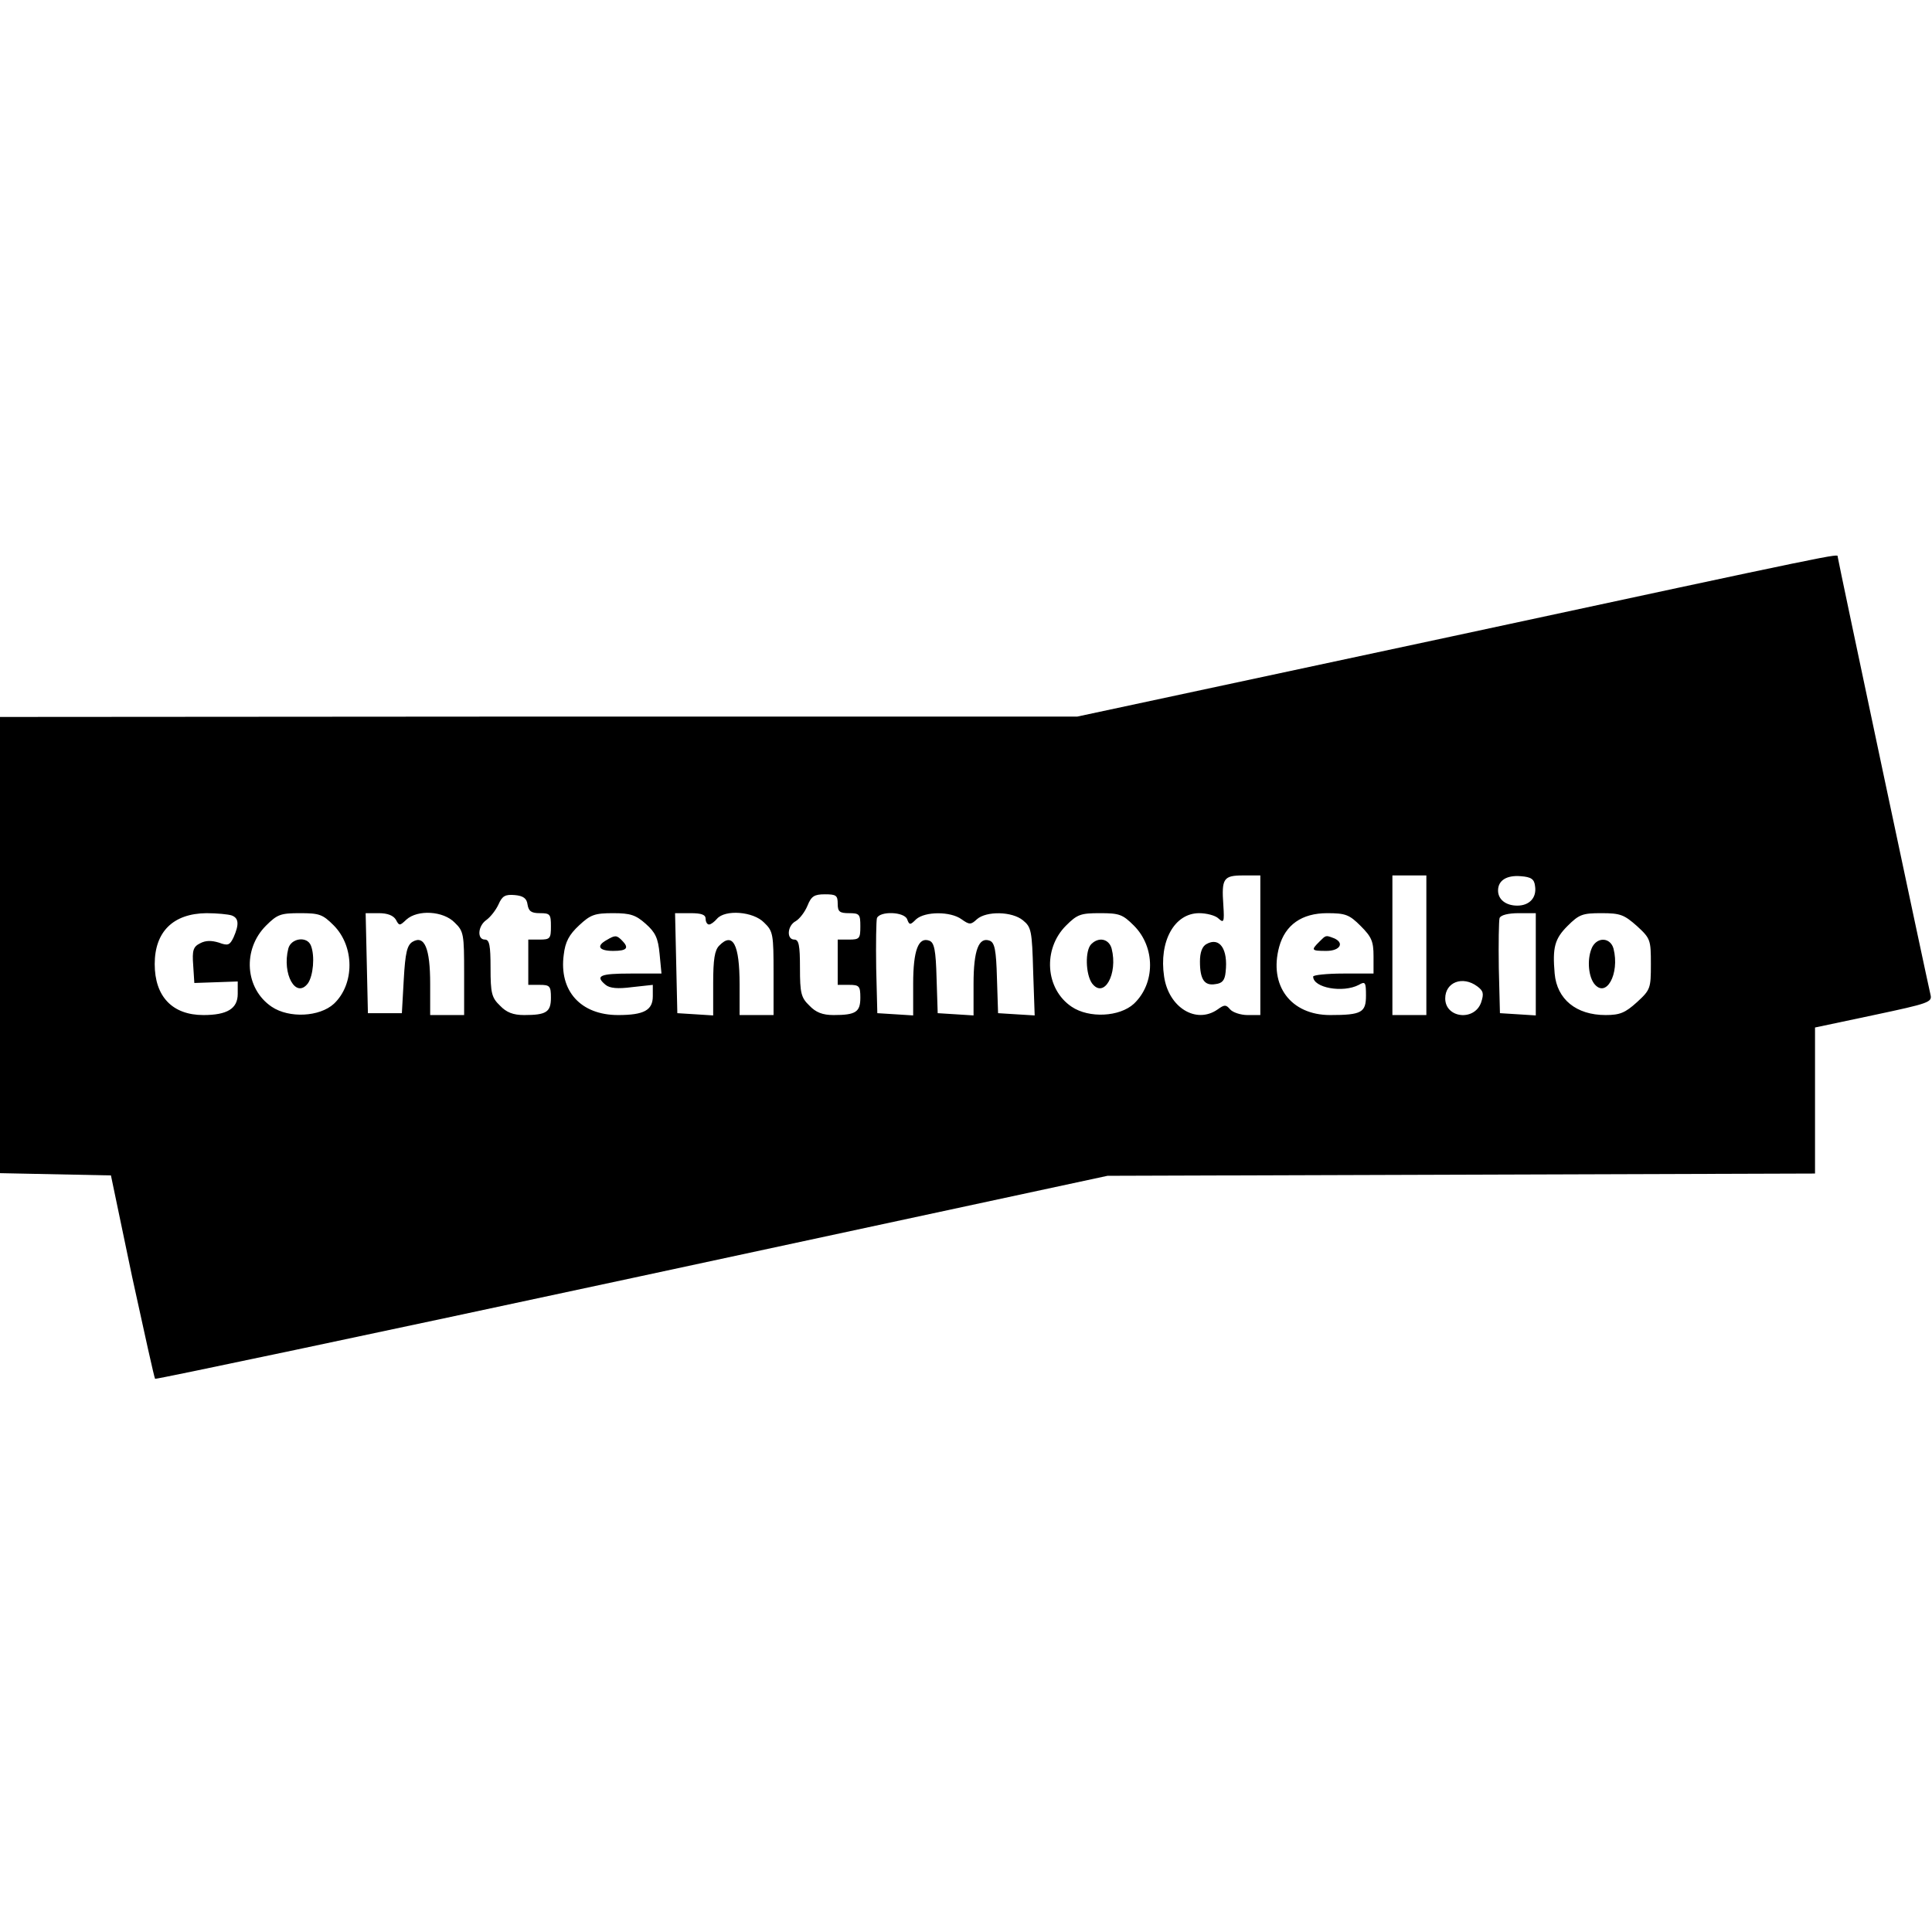
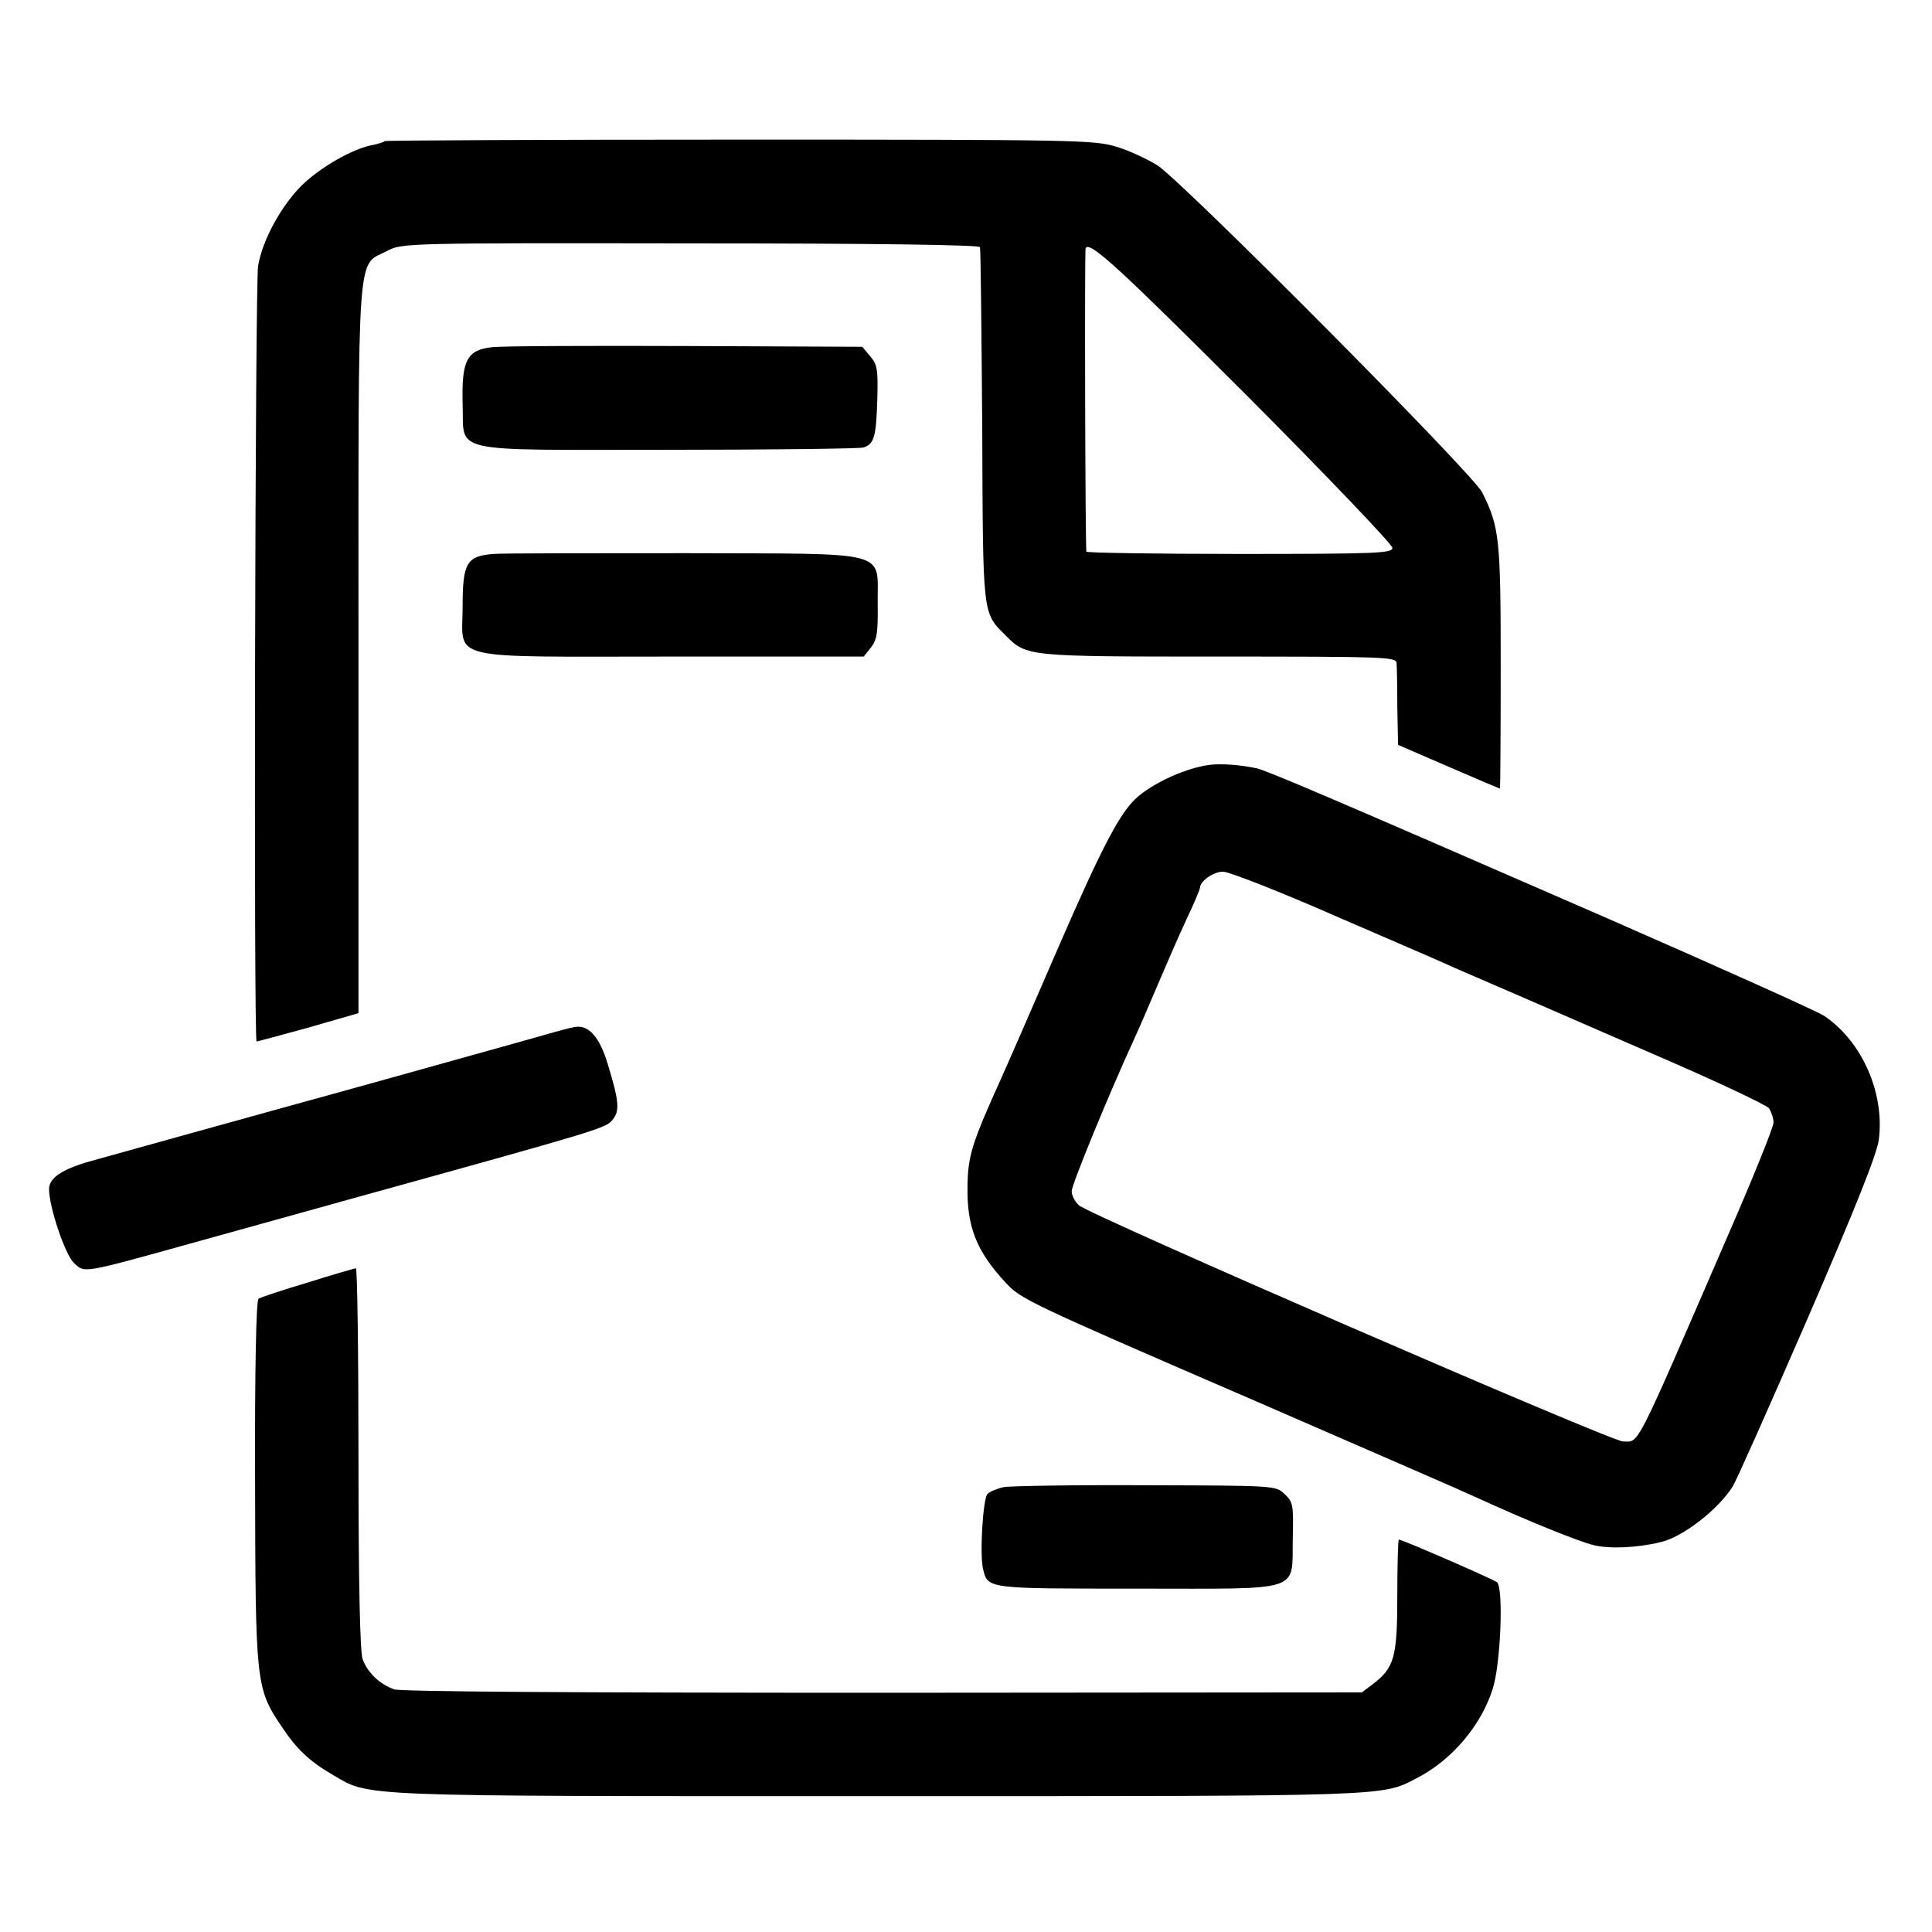
<svg xmlns="http://www.w3.org/2000/svg" version="1.0" width="512pt" height="512pt" viewBox="0 0 512 512" preserveAspectRatio="xMidYMid meet">
  <g transform="translate(0,512) scale(0.1,-0.1)" fill="#000000" stroke="none">
-     <path d="M3850 3434 l-995 -213 -1427 0 -1428 -1 0 -605 0 -604 147 -3 147 -3 56 -268 c32 -147 59 -269 61 -271 2 -2 571 118 1264 267 l1260 271 938 3 937 3 0 194 0 193 156 33 c146 31 155 34 150 54 -8 33 -246 1155 -246 1161 0 8 21 13 -1020 -211z m-510 -819 l0 -185 -34 0 c-18 0 -39 7 -46 15 -11 13 -15 13 -33 0 -57 -40 -130 5 -142 87 -14 93 27 168 93 168 19 0 43 -6 51 -14 14 -13 16 -10 13 35 -5 71 0 79 53 79 l45 0 0 -185z m440 0 l0 -185 -45 0 -45 0 0 185 0 185 45 0 45 0 0 -185z m288 157 c5 -31 -15 -52 -47 -52 -30 0 -51 16 -51 40 0 27 23 41 60 38 28 -2 36 -8 38 -26z m-2670 -49 c3 -18 10 -23 33 -23 27 0 29 -3 29 -35 0 -32 -2 -35 -30 -35 l-30 0 0 -60 0 -60 30 0 c27 0 30 -3 30 -34 0 -38 -12 -46 -71 -46 -29 0 -47 7 -64 25 -22 21 -25 33 -25 100 0 60 -3 75 -15 75 -21 0 -19 36 4 52 11 8 25 26 32 41 10 23 18 27 43 25 23 -2 32 -9 34 -25z m822 2 c0 -21 5 -25 30 -25 28 0 30 -3 30 -35 0 -32 -2 -35 -30 -35 l-30 0 0 -60 0 -60 30 0 c27 0 30 -3 30 -34 0 -38 -12 -46 -71 -46 -29 0 -47 7 -64 25 -22 21 -25 33 -25 100 0 60 -3 75 -15 75 -21 0 -19 37 4 49 10 6 24 24 31 41 10 25 18 30 46 30 30 0 34 -3 34 -25z m-1606 -31 c19 -7 20 -24 5 -58 -10 -21 -15 -23 -39 -14 -20 6 -35 6 -50 -2 -18 -9 -21 -19 -18 -58 l3 -47 58 2 57 2 0 -33 c0 -39 -28 -56 -91 -56 -82 0 -129 49 -129 135 0 86 49 134 137 135 28 0 58 -3 67 -6z m270 -26 c56 -56 56 -156 1 -208 -38 -35 -119 -39 -165 -8 -71 48 -78 152 -15 215 30 30 39 33 90 33 51 0 60 -3 89 -32z m165 15 c9 -17 10 -17 28 0 30 27 98 23 128 -8 24 -23 25 -31 25 -135 l0 -110 -45 0 -45 0 0 83 c0 94 -15 130 -47 111 -14 -9 -19 -28 -23 -100 l-5 -89 -45 0 -45 0 -3 133 -3 132 35 0 c23 0 38 -6 45 -17z m662 -11 c26 -23 33 -38 37 -80 l5 -52 -82 0 c-81 0 -95 -6 -66 -30 11 -9 32 -11 70 -6 l55 6 0 -30 c0 -37 -23 -50 -92 -50 -99 0 -157 64 -144 160 4 34 14 53 41 78 30 28 41 32 90 32 46 0 60 -5 86 -28z m159 13 c0 -8 4 -15 9 -15 5 0 14 7 21 15 21 25 96 20 125 -10 24 -23 25 -31 25 -135 l0 -110 -45 0 -45 0 0 81 c0 107 -18 140 -54 103 -12 -12 -16 -36 -16 -100 l0 -85 -47 3 -48 3 -3 133 -3 132 41 0 c29 0 40 -4 40 -15z m534 -1 c6 -16 8 -16 24 0 24 21 91 21 120 0 21 -15 25 -15 41 0 25 22 93 21 122 -3 22 -18 24 -27 27 -136 l4 -116 -49 3 -48 3 -3 93 c-2 74 -6 94 -19 99 -29 11 -43 -25 -43 -114 l0 -84 -47 3 -48 3 -3 93 c-2 74 -6 94 -19 99 -29 11 -43 -25 -43 -114 l0 -84 -47 3 -48 3 -3 119 c-1 66 0 126 2 133 8 19 72 17 80 -3z m601 -17 c57 -57 57 -153 0 -207 -38 -35 -119 -39 -165 -8 -70 47 -77 153 -15 215 30 30 39 33 90 33 51 0 60 -3 90 -33z m601 -1 c29 -29 34 -41 34 -80 l0 -46 -80 0 c-44 0 -80 -4 -80 -8 0 -30 79 -44 121 -22 17 10 19 7 19 -28 0 -45 -11 -52 -95 -52 -104 0 -163 78 -135 181 16 58 60 89 127 89 49 0 59 -4 89 -34z m464 -102 l0 -135 -47 3 -48 3 -3 119 c-1 66 0 126 2 133 3 8 23 13 51 13 l45 0 0 -136z m268 102 c36 -33 37 -37 37 -101 0 -64 -1 -68 -37 -101 -31 -28 -45 -34 -83 -34 -78 0 -129 42 -135 110 -6 69 0 92 34 126 31 31 40 34 90 34 50 0 60 -4 94 -34z m-423 -160 c16 -12 18 -19 10 -43 -18 -50 -95 -41 -95 11 0 43 46 61 85 32z" />
-     <path d="M3197 2618 c-11 -6 -17 -22 -17 -46 0 -48 12 -65 41 -60 18 2 25 10 27 32 7 61 -16 94 -51 74z" />
-     <path d="M764 2606 c-17 -67 20 -134 52 -92 14 20 19 72 8 100 -10 26 -53 20 -60 -8z" />
-     <path d="M1608 2629 c-29 -16 -21 -29 17 -29 37 0 43 8 23 28 -14 14 -18 14 -40 1z" />
-     <path d="M2892 2618 c-17 -17 -15 -80 2 -104 32 -42 69 25 52 92 -7 26 -34 32 -54 12z" />
-     <path d="M3496 2624 c-22 -22 -21 -24 19 -24 37 0 49 22 19 34 -21 8 -20 8 -38 -10z" />
-     <path d="M4220 2611 c-14 -28 -12 -74 4 -97 32 -42 69 25 52 92 -8 29 -41 32 -56 5z" />
+     <path d="M1019 4746 c-2 -3 -16 -7 -30 -10 -53 -9 -140 -59 -190 -108 -54 -54 -104 -145 -115 -213 -8 -45 -12 -2055 -4 -2055 3 0 65 17 138 37 l132 38 0 965 c0 1088 -5 1013 76 1055 39 21 53 21 804 20 498 0 765 -4 767 -10 2 -6 4 -219 6 -475 2 -509 0 -492 63 -555 55 -55 57 -55 565 -55 440 0 469 -1 470 -17 1 -10 2 -63 2 -117 l2 -100 134 -58 c74 -32 135 -58 136 -58 1 0 2 145 2 323 0 339 -3 370 -49 462 -25 50 -793 823 -861 867 -26 16 -74 39 -108 49 -58 18 -106 19 -998 19 -516 0 -940 -2 -942 -4z m2294 -683 c207 -208 377 -386 377 -395 0 -14 -39 -16 -405 -16 -223 0 -405 3 -406 6 -3 22 -5 798 -2 804 10 21 87 -50 436 -399z" />
+     <path d="M1305 4200 c-68 -7 -82 -35 -79 -151 5 -132 -47 -121 541 -121 275 0 509 3 521 6 29 9 34 29 37 129 2 78 0 91 -19 113 l-21 25 -465 2 c-256 1 -487 0 -515 -3z" />
+     <path d="M1309 3652 c-72 -5 -83 -23 -83 -139 0 -146 -53 -133 554 -133 l509 0 19 24 c16 20 19 40 18 115 -2 145 45 133 -507 135 -255 0 -485 0 -510 -2z" />
+     <path d="M3205 3093 c-59 -8 -140 -43 -188 -83 -46 -38 -93 -126 -212 -400 -70 -162 -140 -322 -155 -355 -74 -164 -85 -198 -86 -279 -2 -107 24 -172 100 -254 42 -45 48 -49 668 -317 299 -130 557 -242 573 -250 144 -66 278 -120 319 -130 42 -10 114 -7 176 8 59 13 154 87 192 148 9 14 98 214 198 444 128 296 183 434 189 474 16 124 -44 261 -145 329 -18 12 -281 130 -585 263 -748 326 -890 386 -919 393 -42 9 -93 13 -125 9z m342 -404 c153 -66 292 -126 308 -134 70 -30 259 -112 530 -230 160 -69 296 -133 303 -142 6 -9 12 -26 12 -38 0 -12 -56 -151 -126 -311 -246 -568 -229 -534 -273 -534 -31 0 -1414 600 -1442 626 -10 9 -19 26 -19 37 0 17 97 254 165 402 13 28 41 93 63 145 22 52 56 130 76 173 20 42 36 80 36 84 0 18 36 43 61 43 16 0 154 -54 306 -121z" />
+     <path d="M1470 2385 c-25 -7 -85 -24 -135 -38 -179 -50 -462 -129 -565 -157 -221 -61 -468 -130 -533 -148 -73 -21 -107 -44 -107 -73 0 -48 43 -175 66 -196 29 -27 19 -29 314 53 129 36 314 87 410 114 672 186 685 190 703 212 20 24 18 49 -13 150 -20 66 -47 99 -80 97 -8 0 -35 -7 -60 -14z" />
+     <path d="M815 1721 c-67 -20 -125 -39 -130 -43 -6 -4 -10 -186 -9 -485 1 -533 2 -547 70 -648 39 -59 73 -92 135 -128 101 -59 45 -57 1449 -57 1367 0 1331 -1 1425 48 92 47 171 140 201 237 21 65 29 269 11 282 -12 9 -251 113 -260 113 -2 0 -4 -67 -4 -149 0 -164 -8 -191 -66 -235 l-28 -21 -1267 -1 c-835 0 -1277 3 -1297 9 -38 13 -71 44 -84 80 -7 19 -11 203 -11 533 0 277 -3 504 -7 503 -5 -1 -62 -17 -128 -38z" />
+     <path d="M2660 1179 c-18 -4 -37 -12 -43 -18 -12 -12 -21 -159 -12 -198 13 -54 7 -53 409 -53 445 0 409 -12 412 134 2 88 1 95 -22 117 -24 22 -24 22 -368 23 -190 1 -359 -2 -376 -5z" />
  </g>
</svg>
